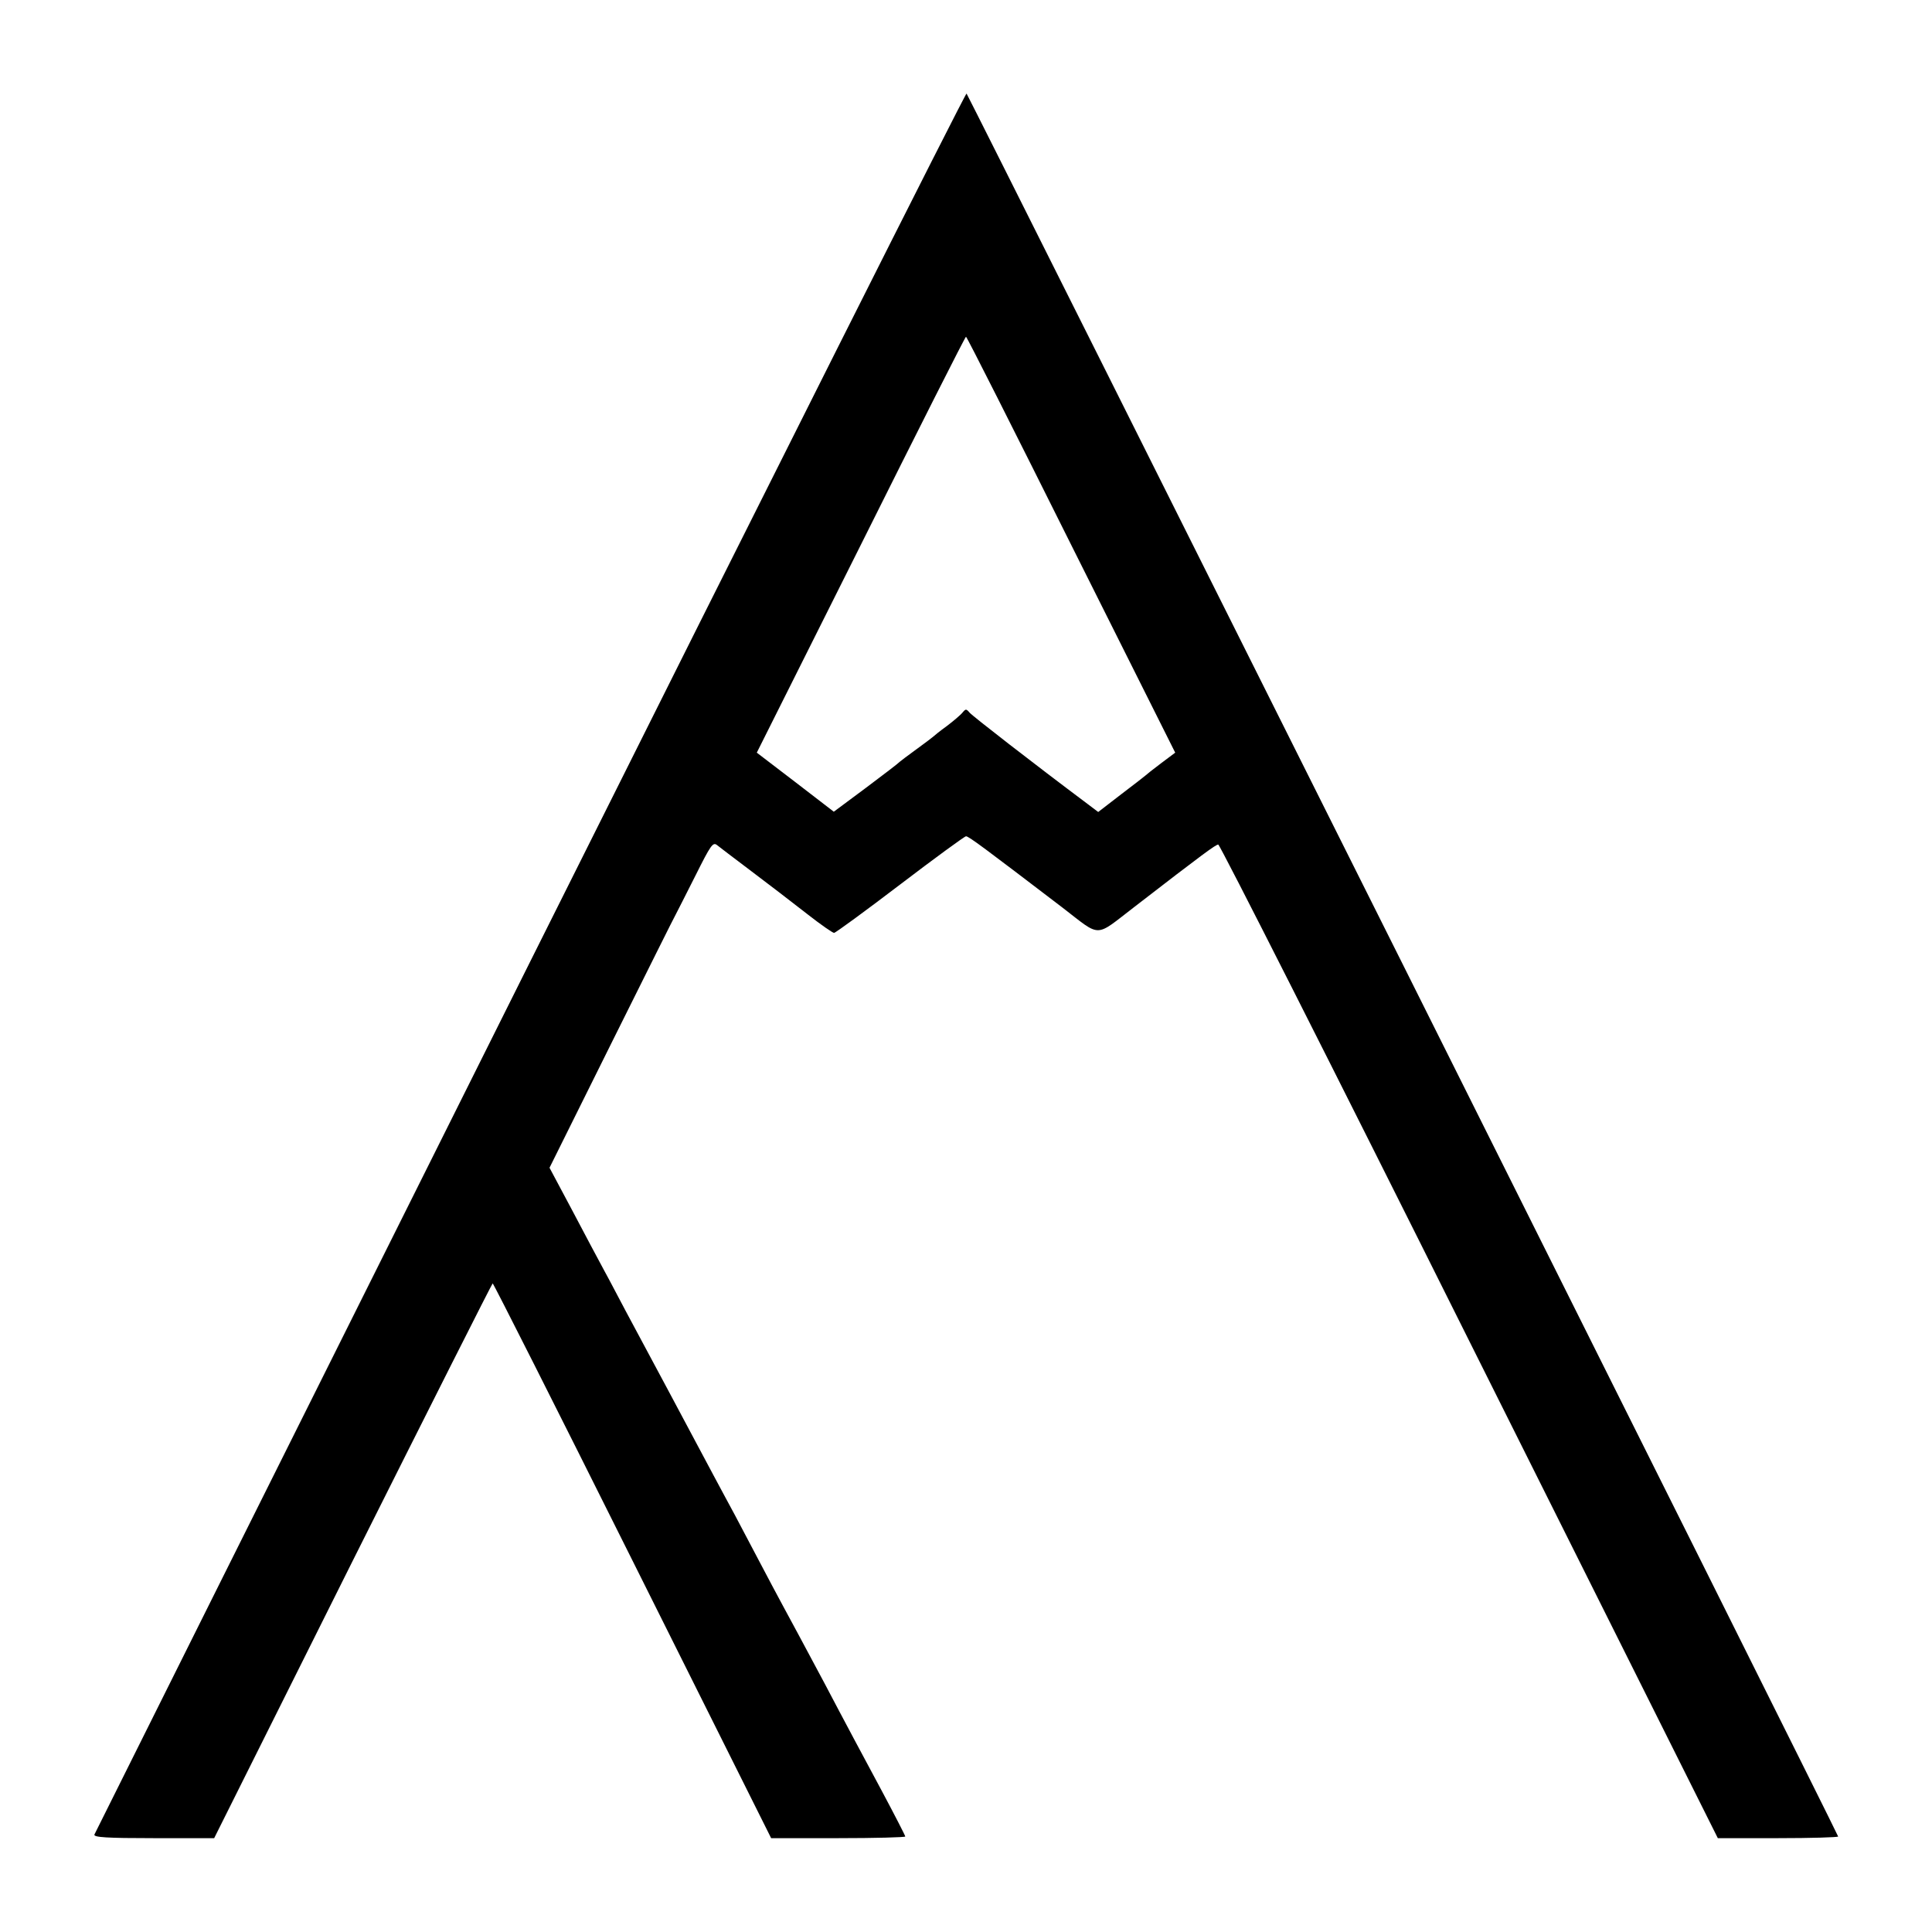
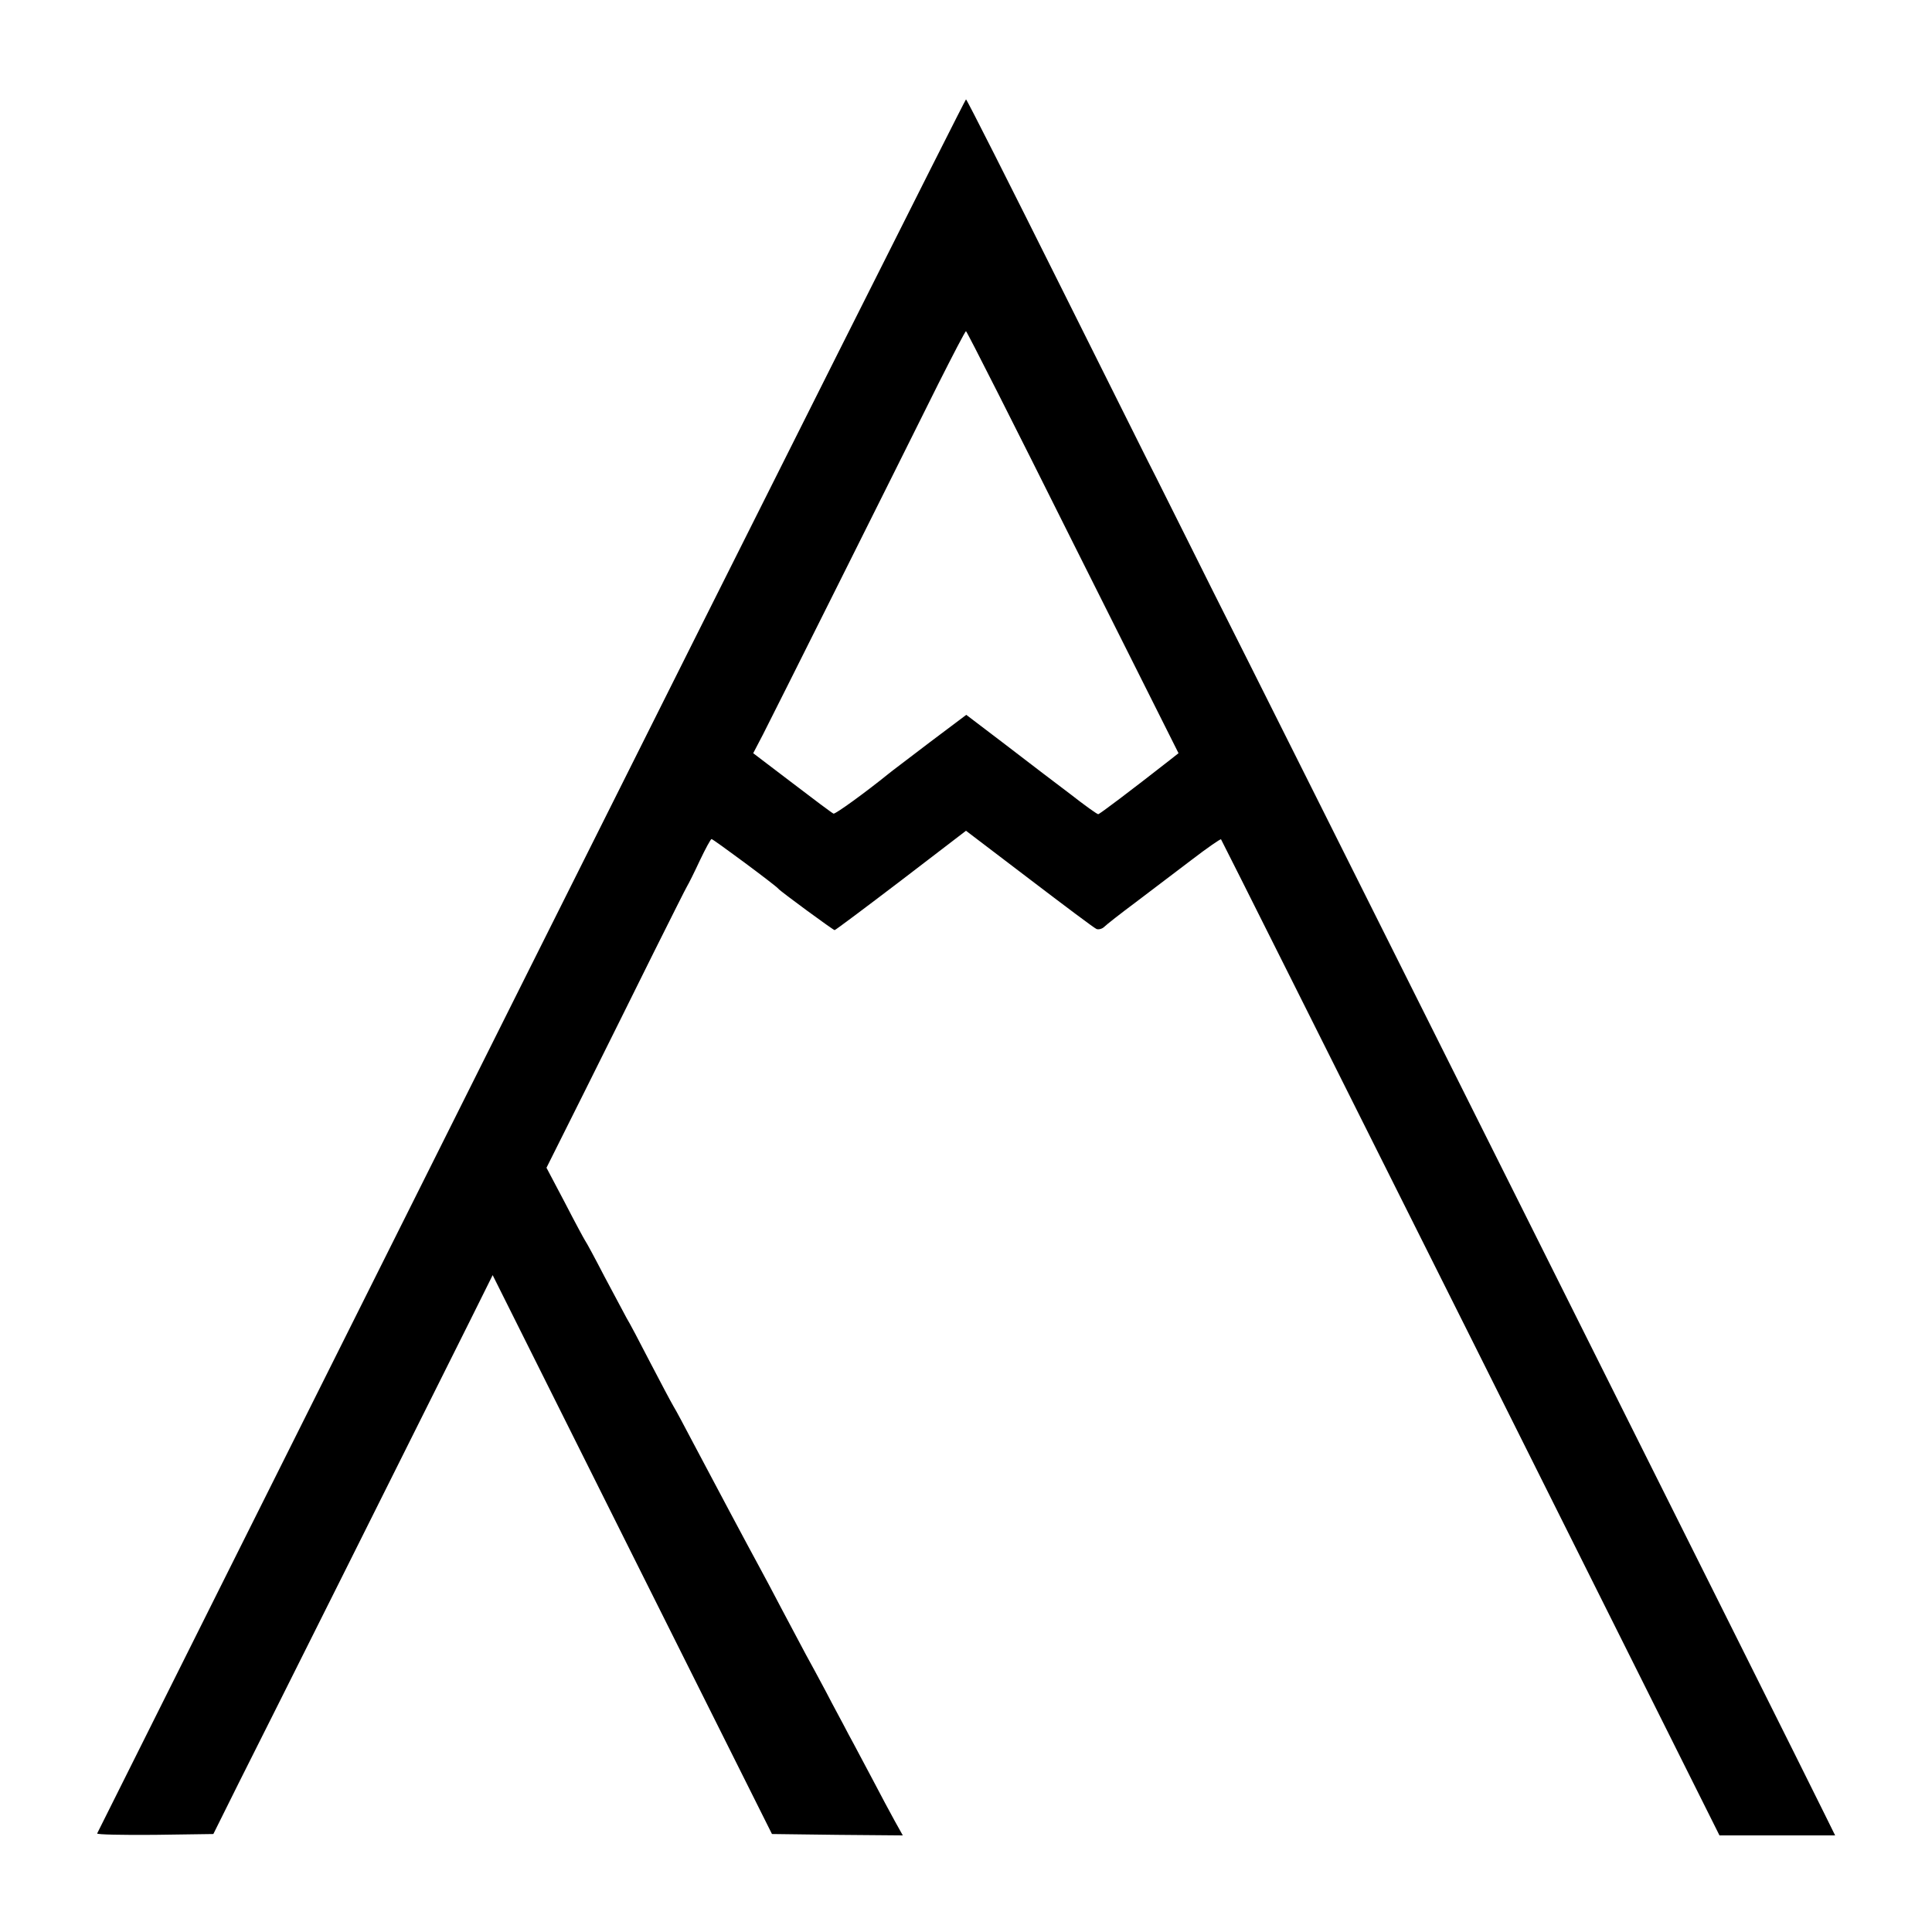
<svg xmlns="http://www.w3.org/2000/svg" version="1.0" width="700pt" height="700pt" viewBox="0 0 700 700" preserveAspectRatio="xMidYMid meet">
  <g transform="translate(0,700) scale(0.1,-0.1)" fill="#000000" stroke="none">
-     <path d="M1921 3516 c-866 -1733 -1576 -3157 -1579 -3163 -3 -10 45 -13 215 -13 l219 0 502 1005 c277 553 505 1005 507 1005 3 0 231 -452 507 -1005 l502 -1005 243 0 c134 0 243 3 243 6 0 3 -39 79 -86 167 -48 89 -141 263 -206 387 -66 124 -135 252 -153 285 -18 33 -56 105 -85 160 -29 55 -68 129 -87 165 -20 36 -54 101 -78 145 -23 44 -96 179 -160 300 -65 121 -136 254 -158 295 -22 41 -56 107 -77 145 -21 39 -74 138 -118 222 l-81 152 225 453 c124 249 229 460 234 468 4 8 36 70 70 138 55 110 63 122 78 110 30 -23 36 -28 117 -89 102 -77 113 -86 214 -164 46 -36 88 -65 93 -65 5 0 113 79 239 175 126 96 234 175 239 175 10 0 66 -42 349 -258 143 -110 115 -110 261 2 251 194 295 226 304 226 6 0 416 -810 910 -1800 l900 -1800 218 0 c120 0 218 3 218 6 0 8 -3151 6308 -3158 6315 -4 3 -715 -1412 -1581 -3145z m1960 1510 l377 -753 -52 -39 c-28 -21 -53 -41 -56 -44 -3 -3 -42 -33 -88 -68 l-83 -64 -37 28 c-199 149 -419 320 -429 332 -12 14 -14 14 -25 1 -7 -9 -33 -31 -58 -50 -25 -18 -47 -36 -50 -39 -3 -3 -30 -23 -60 -45 -30 -22 -57 -42 -60 -45 -3 -4 -58 -46 -122 -94 l-117 -87 -139 107 -140 107 377 753 c207 415 378 754 381 754 3 0 174 -339 381 -754z" />
+     <path d="M1925 3503 c-863 -1726 -1571 -3141 -1573 -3146 -2 -4 92 -6 208 -5 l213 3 92 185 c86 170 650 1298 839 1677 l81 163 506 -1013 506 -1012 237 -3 237 -2 -29 52 c-16 29 -52 96 -79 148 -28 52 -67 127 -88 165 -20 39 -58 108 -82 155 -25 47 -58 108 -73 135 -15 28 -53 100 -85 160 -32 61 -70 133 -85 160 -35 64 -172 321 -240 450 -29 55 -60 114 -70 130 -10 17 -48 89 -85 160 -37 72 -75 144 -85 160 -9 17 -45 84 -80 150 -34 66 -66 125 -70 130 -4 6 -37 67 -73 137 l-67 127 139 278 c76 153 189 379 250 503 62 124 116 232 121 240 5 8 26 50 46 93 20 42 39 77 42 77 6 0 234 -169 242 -180 8 -10 199 -150 204 -150 3 0 111 81 241 180 l235 180 230 -175 c126 -96 235 -178 243 -181 8 -3 21 1 28 8 8 8 59 48 114 89 55 42 146 111 203 154 56 43 104 76 106 74 2 -2 409 -815 905 -1806 l901 -1803 210 0 209 0 -38 77 c-47 98 -2168 4338 -2181 4361 -5 9 -59 118 -121 242 -62 124 -116 232 -120 240 -5 8 -160 320 -346 692 -186 373 -340 678 -343 678 -3 0 -712 -1412 -1575 -3137z m1962 1532 l383 -764 -33 -26 c-138 -108 -253 -195 -258 -195 -4 0 -49 32 -100 72 -52 39 -158 120 -236 180 l-142 108 -133 -100 c-73 -56 -140 -106 -148 -113 -84 -68 -193 -147 -200 -145 -5 2 -72 52 -149 111 l-142 108 35 67 c36 70 469 936 635 1270 53 105 98 192 101 192 3 0 177 -344 387 -765z" />
  </g>
</svg>
